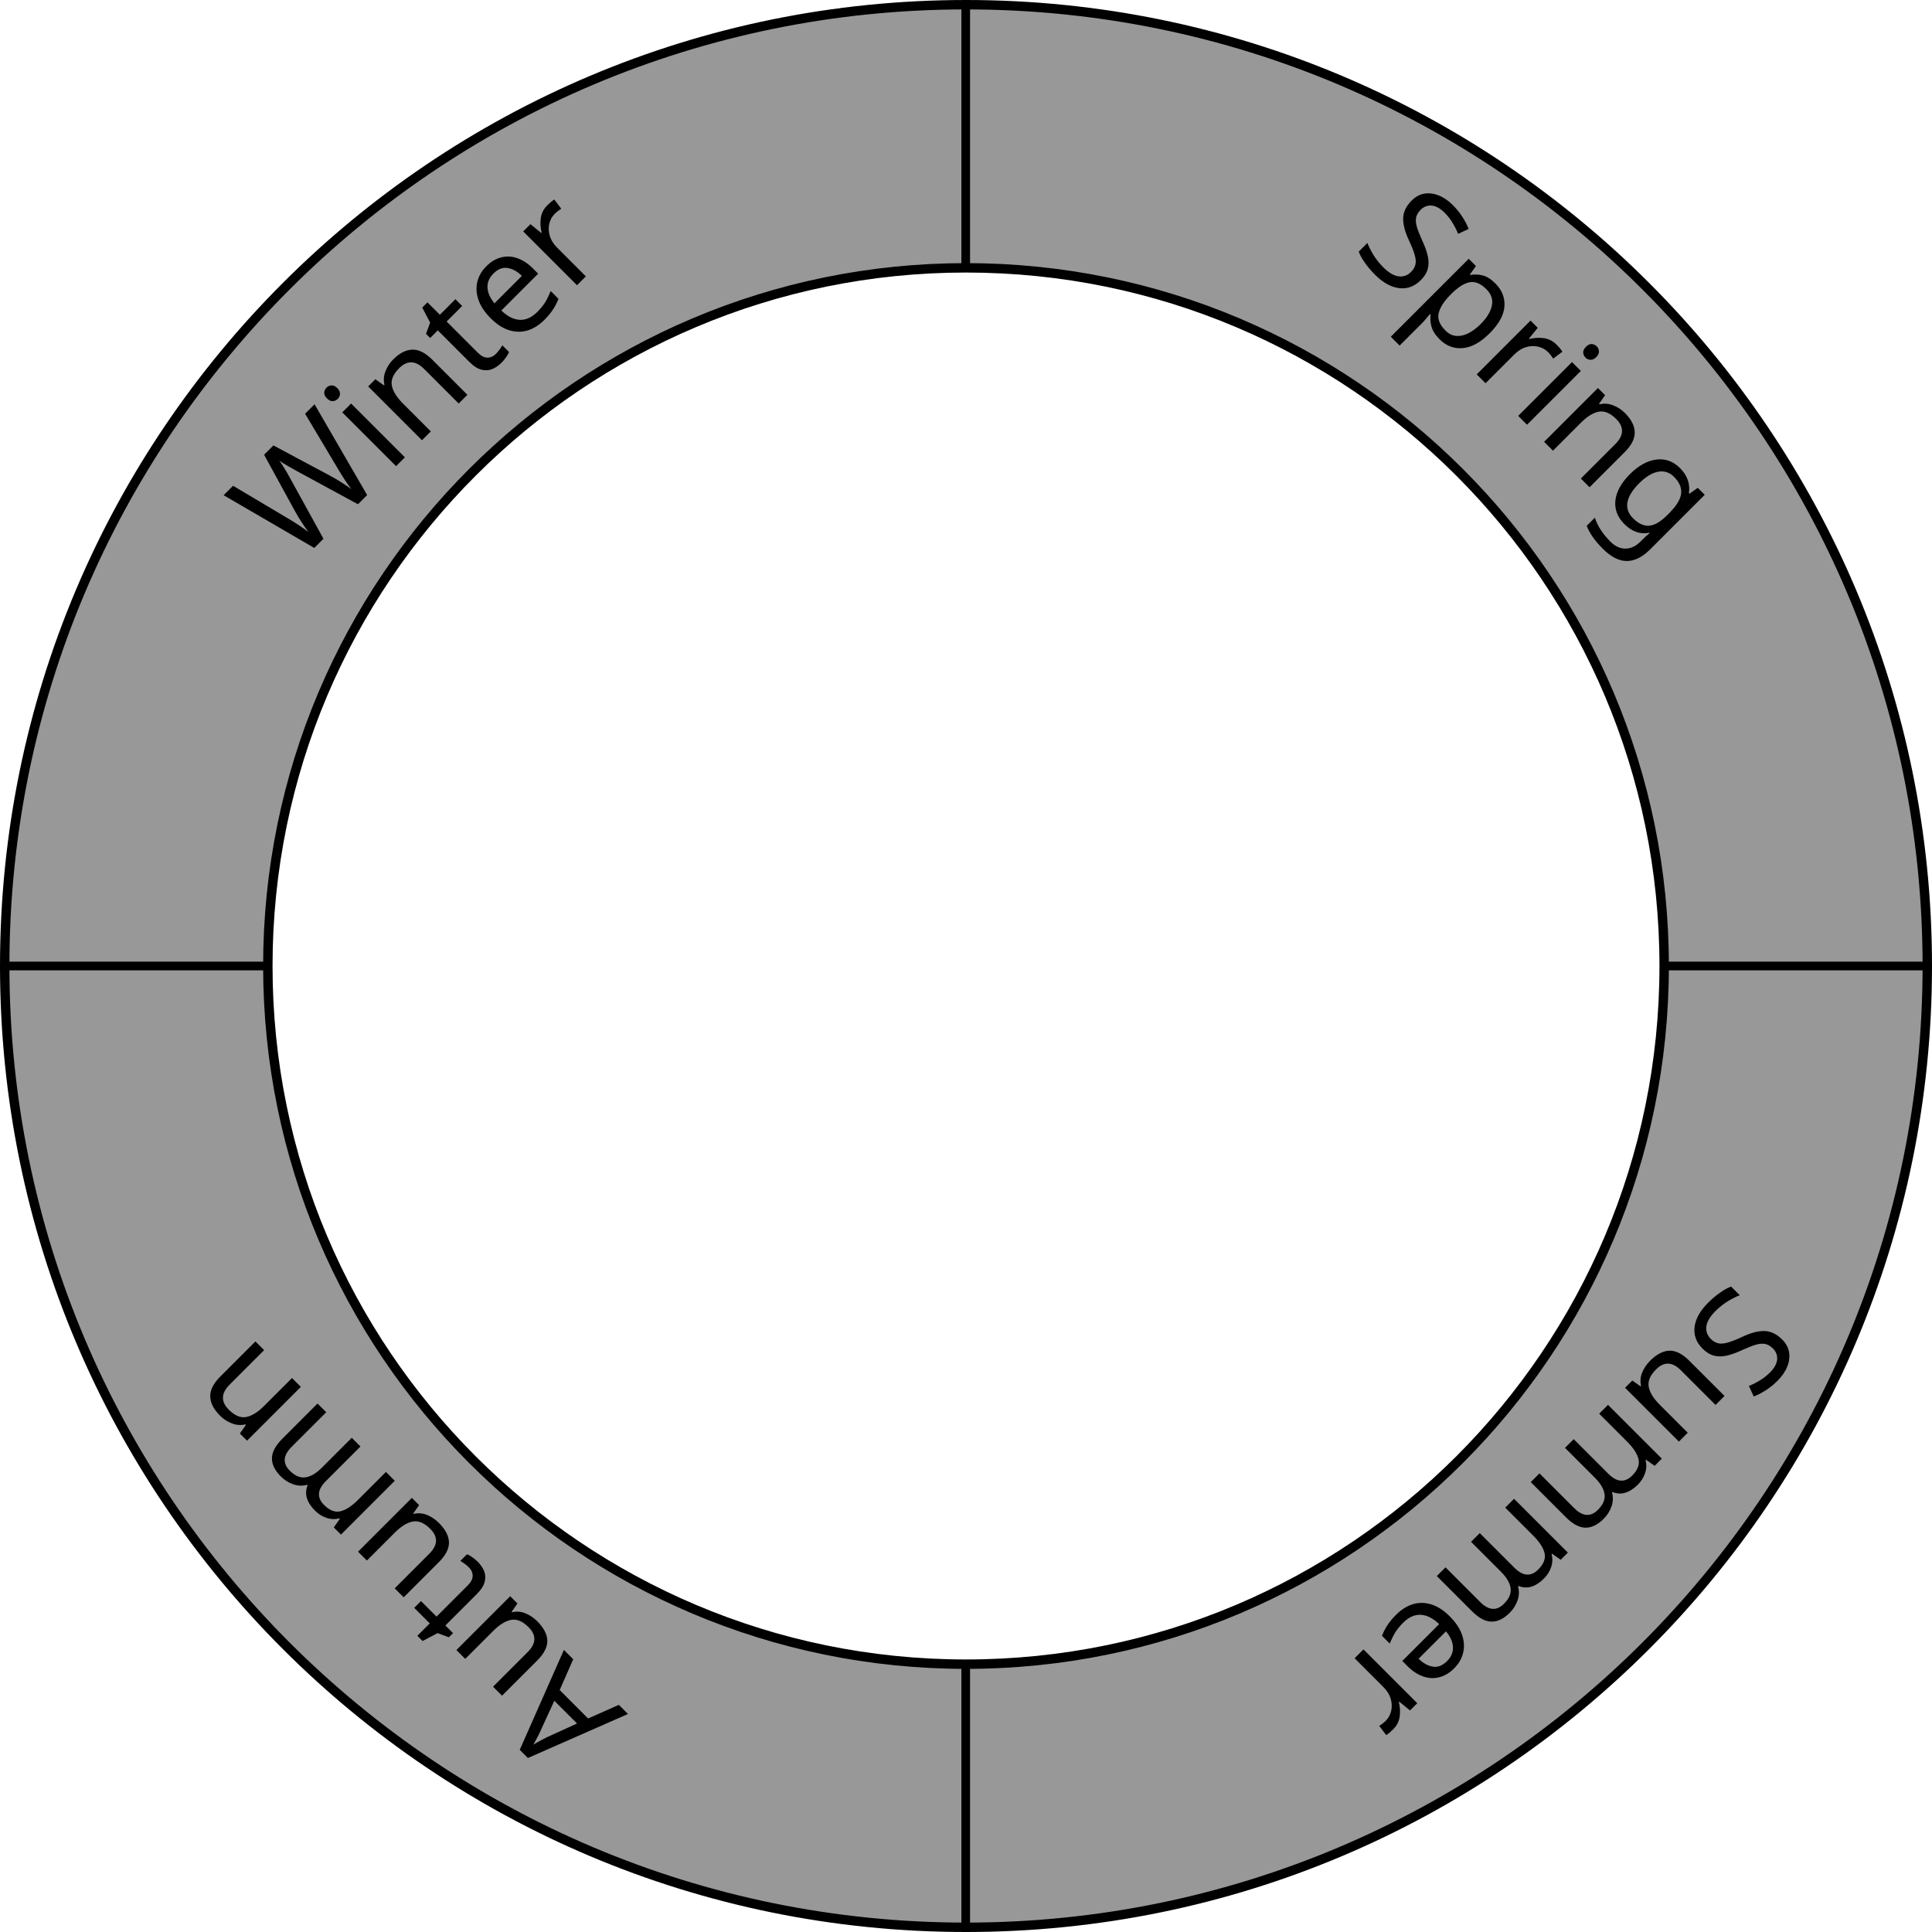
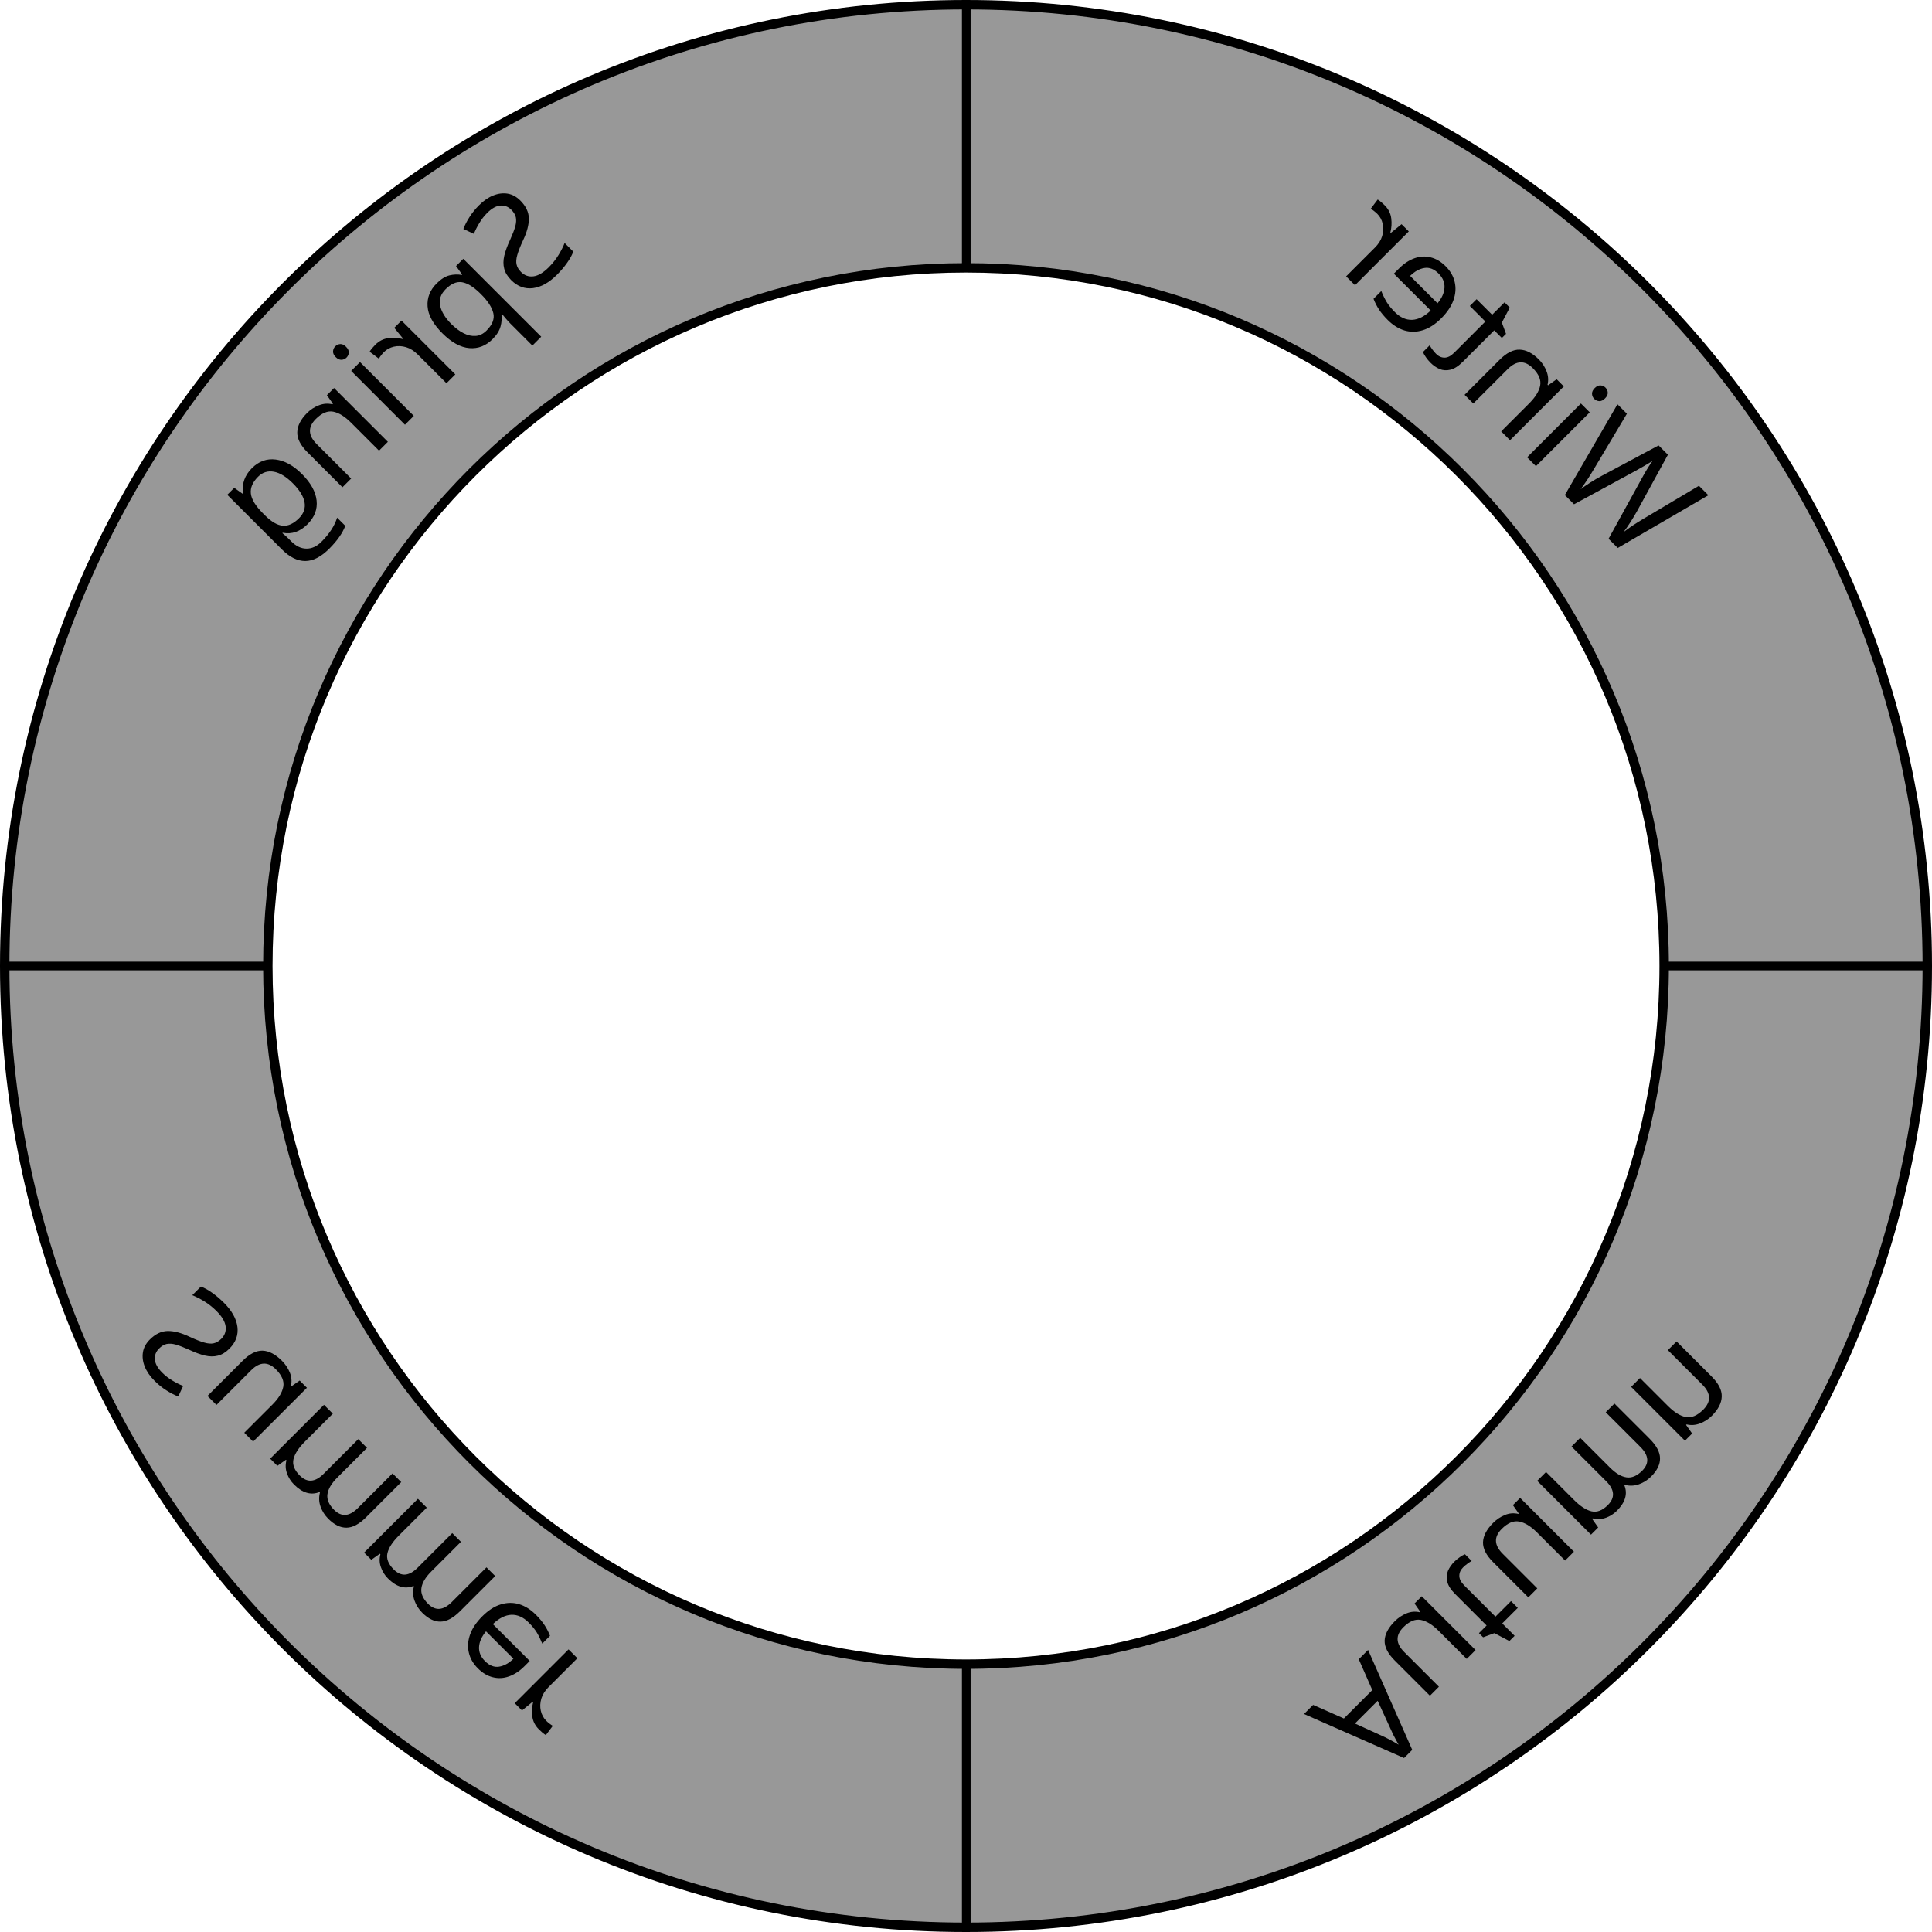
<svg xmlns="http://www.w3.org/2000/svg" xmlns:xlink="http://www.w3.org/1999/xlink" width="318.54" height="318.54" id="svg3999" version="1.1">
  <defs id="defs4001">
    <linearGradient id="linearGradient4369">
      <stop style="stop-color:#000000;stop-opacity:0.802;" offset="0" id="stop4371" />
      <stop style="stop-color:#000000;stop-opacity:0;" offset="1" id="stop4373" />
    </linearGradient>
    <linearGradient xlink:href="#linearGradient4369" id="linearGradient4375" x1="49.63" y1="54.325" x2="49.63" y2="46.291" gradientUnits="userSpaceOnUse" />
  </defs>
  <g id="layer1" transform="translate(109.2701,-843.0921)">
-     <path id="path3041" d="m 50,843.868 c -87.555,0 -158.494,70.939 -158.494,158.494 0,87.555 70.939,158.494 158.494,158.494 87.555,0 158.494,-70.939 158.494,-158.494 0,-87.555 -70.939,-158.494 -158.494,-158.494 z m 0,43.383 c 63.556,0 115.111,51.556 115.111,115.111 0,63.556 -51.556,115.111 -115.111,115.111 -63.556,0 -115.111,-51.555 -115.111,-115.111 0,-63.556 51.556,-115.111 115.111,-115.111 z" style="fill:#989898;fill-opacity:1;stroke:#000000;stroke-width:1.552px;stroke-linecap:butt;stroke-linejoin:miter;stroke-opacity:1" />
-     <g transform="matrix(2.916515,0,0,2.916515,-498.9753,-2168.946)" id="g3043">
+     <path id="path3041" d="m 50,843.868 c 87.555,0 158.494,70.939 158.494,158.494 0,87.555 -70.939,158.494 -158.494,158.494 -87.555,0 -158.494,-70.939 -158.494,-158.494 0,-87.555 70.939,-158.494 158.494,-158.494 z m 0,43.383 c -63.556,0 -115.111,51.556 -115.111,115.111 0,63.556 51.556,115.111 115.111,115.111 63.556,0 115.111,-51.555 115.111,-115.111 0,-63.556 -51.556,-115.111 -115.111,-115.111 z" style="fill:#989898;fill-opacity:1;stroke:#000000;stroke-width:1.552px;stroke-linecap:butt;stroke-linejoin:miter;stroke-opacity:1" />
+     <g transform="matrix(-2.916515,0,0,2.916515,598.9753,-2168.946)" id="g3043">
      <path style="fill:none;stroke:#000000;stroke-width:0.49px;stroke-linecap:butt;stroke-linejoin:miter;stroke-opacity:1" d="m 148.76,135 -14.875,0" id="path3045" transform="translate(0,952.3622)" />
      <path style="fill:none;stroke:#000000;stroke-width:0.49px;stroke-linecap:butt;stroke-linejoin:miter;stroke-opacity:1" d="m 242.575,135 -14.875,0" id="path3047" transform="translate(0,952.3622)" />
      <path id="path3065" d="m 188.214,1126.67 0,15.011" style="fill:none;stroke:#000000;stroke-width:0.49px;stroke-linecap:butt;stroke-linejoin:miter;stroke-opacity:1" />
      <path id="path3067" d="m 188.214,1033.043 0,15.011" style="fill:none;stroke:#000000;stroke-width:0.49px;stroke-linecap:butt;stroke-linejoin:miter;stroke-opacity:1" />
    </g>
-     <text xml:space="preserve" style="font-size:23.428px;font-style:normal;font-weight:normal;line-height:125%;letter-spacing:0px;word-spacing:0px;fill:#000000;fill-opacity:1;stroke:none;font-family:Sans" x="705.445" y="544.91" id="text3075" transform="matrix(0.7071068,0.7071068,-0.7071068,0.7071068,0,0)">
-       <tspan x="705.445" y="544.91" id="tspan3079">Spring</tspan>
+     <text xml:space="preserve" style="font-style:normal;font-weight:normal;font-size:23.428px;line-height:125%;font-family:Sans;letter-spacing:0px;word-spacing:0px;fill:#000000;fill-opacity:1;stroke:none" x="634.734" y="615.621" id="text3075" transform="matrix(-0.7071068,0.7071068,0.7071068,0.7071068,0,0)">
+       <tspan x="634.734" y="615.621" id="tspan3079">Spring</tspan>
    </text>
-     <text xml:space="preserve" style="font-size:23.428px;font-style:normal;font-weight:normal;line-height:125%;letter-spacing:0px;word-spacing:0px;fill:#000000;fill-opacity:1;stroke:none;font-family:Sans" x="620.409" y="-870.144" id="text3075-1" transform="matrix(-0.7071068,0.7071068,-0.7071068,-0.7071068,0,0)">
-       <tspan x="620.409" y="-870.144" id="tspan3079-7">Summer</tspan>
+     <text xml:space="preserve" style="font-style:normal;font-weight:normal;font-size:23.428px;line-height:125%;font-family:Sans;letter-spacing:0px;word-spacing:0px;fill:#000000;fill-opacity:1;stroke:none" x="691.12" y="-799.433" id="text3075-1" transform="matrix(0.7071068,0.7071068,0.7071068,-0.7071068,0,0)">
+       <tspan x="691.12" y="-799.433" id="tspan3079-7">Summer</tspan>
    </text>
-     <text xml:space="preserve" style="font-size:23.428px;font-style:normal;font-weight:normal;line-height:125%;letter-spacing:0px;word-spacing:0px;fill:#000000;fill-opacity:1;stroke:none;font-family:Sans" x="-791.927" y="-800.033" id="text3075-4" transform="matrix(-0.7071068,-0.7071068,0.7071068,-0.7071068,0,0)">
-       <tspan x="-791.927" y="-800.033" id="tspan3079-0">Autumn</tspan>
+     <text xml:space="preserve" style="font-style:normal;font-weight:normal;font-size:23.428px;line-height:125%;font-family:Sans;letter-spacing:0px;word-spacing:0px;fill:#000000;fill-opacity:1;stroke:none" x="-721.217" y="-870.744" id="text3075-4" transform="matrix(0.7071068,-0.7071068,-0.7071068,-0.7071068,0,0)">
+       <tspan x="-721.217" y="-870.744" id="tspan3079-0">Autumn</tspan>
    </text>
-     <text xml:space="preserve" style="font-size:23.428px;font-style:normal;font-weight:normal;line-height:125%;letter-spacing:0px;word-spacing:0px;fill:#000000;fill-opacity:1;stroke:none;font-family:Sans" x="-705.367" y="619.415" id="text3075-9" transform="matrix(0.7071068,-0.7071068,0.7071068,0.7071068,0,0)">
-       <tspan x="-705.367" y="619.415" id="tspan3079-4">Winter</tspan>
+     <text xml:space="preserve" style="font-style:normal;font-weight:normal;font-size:23.428px;line-height:125%;font-family:Sans;letter-spacing:0px;word-spacing:0px;fill:#000000;fill-opacity:1;stroke:none" x="-776.078" y="548.704" id="text3075-9" transform="matrix(-0.7071068,-0.7071068,-0.7071068,0.7071068,0,0)">
+       <tspan x="-776.078" y="548.704" id="tspan3079-4">Winter</tspan>
    </text>
  </g>
</svg>
